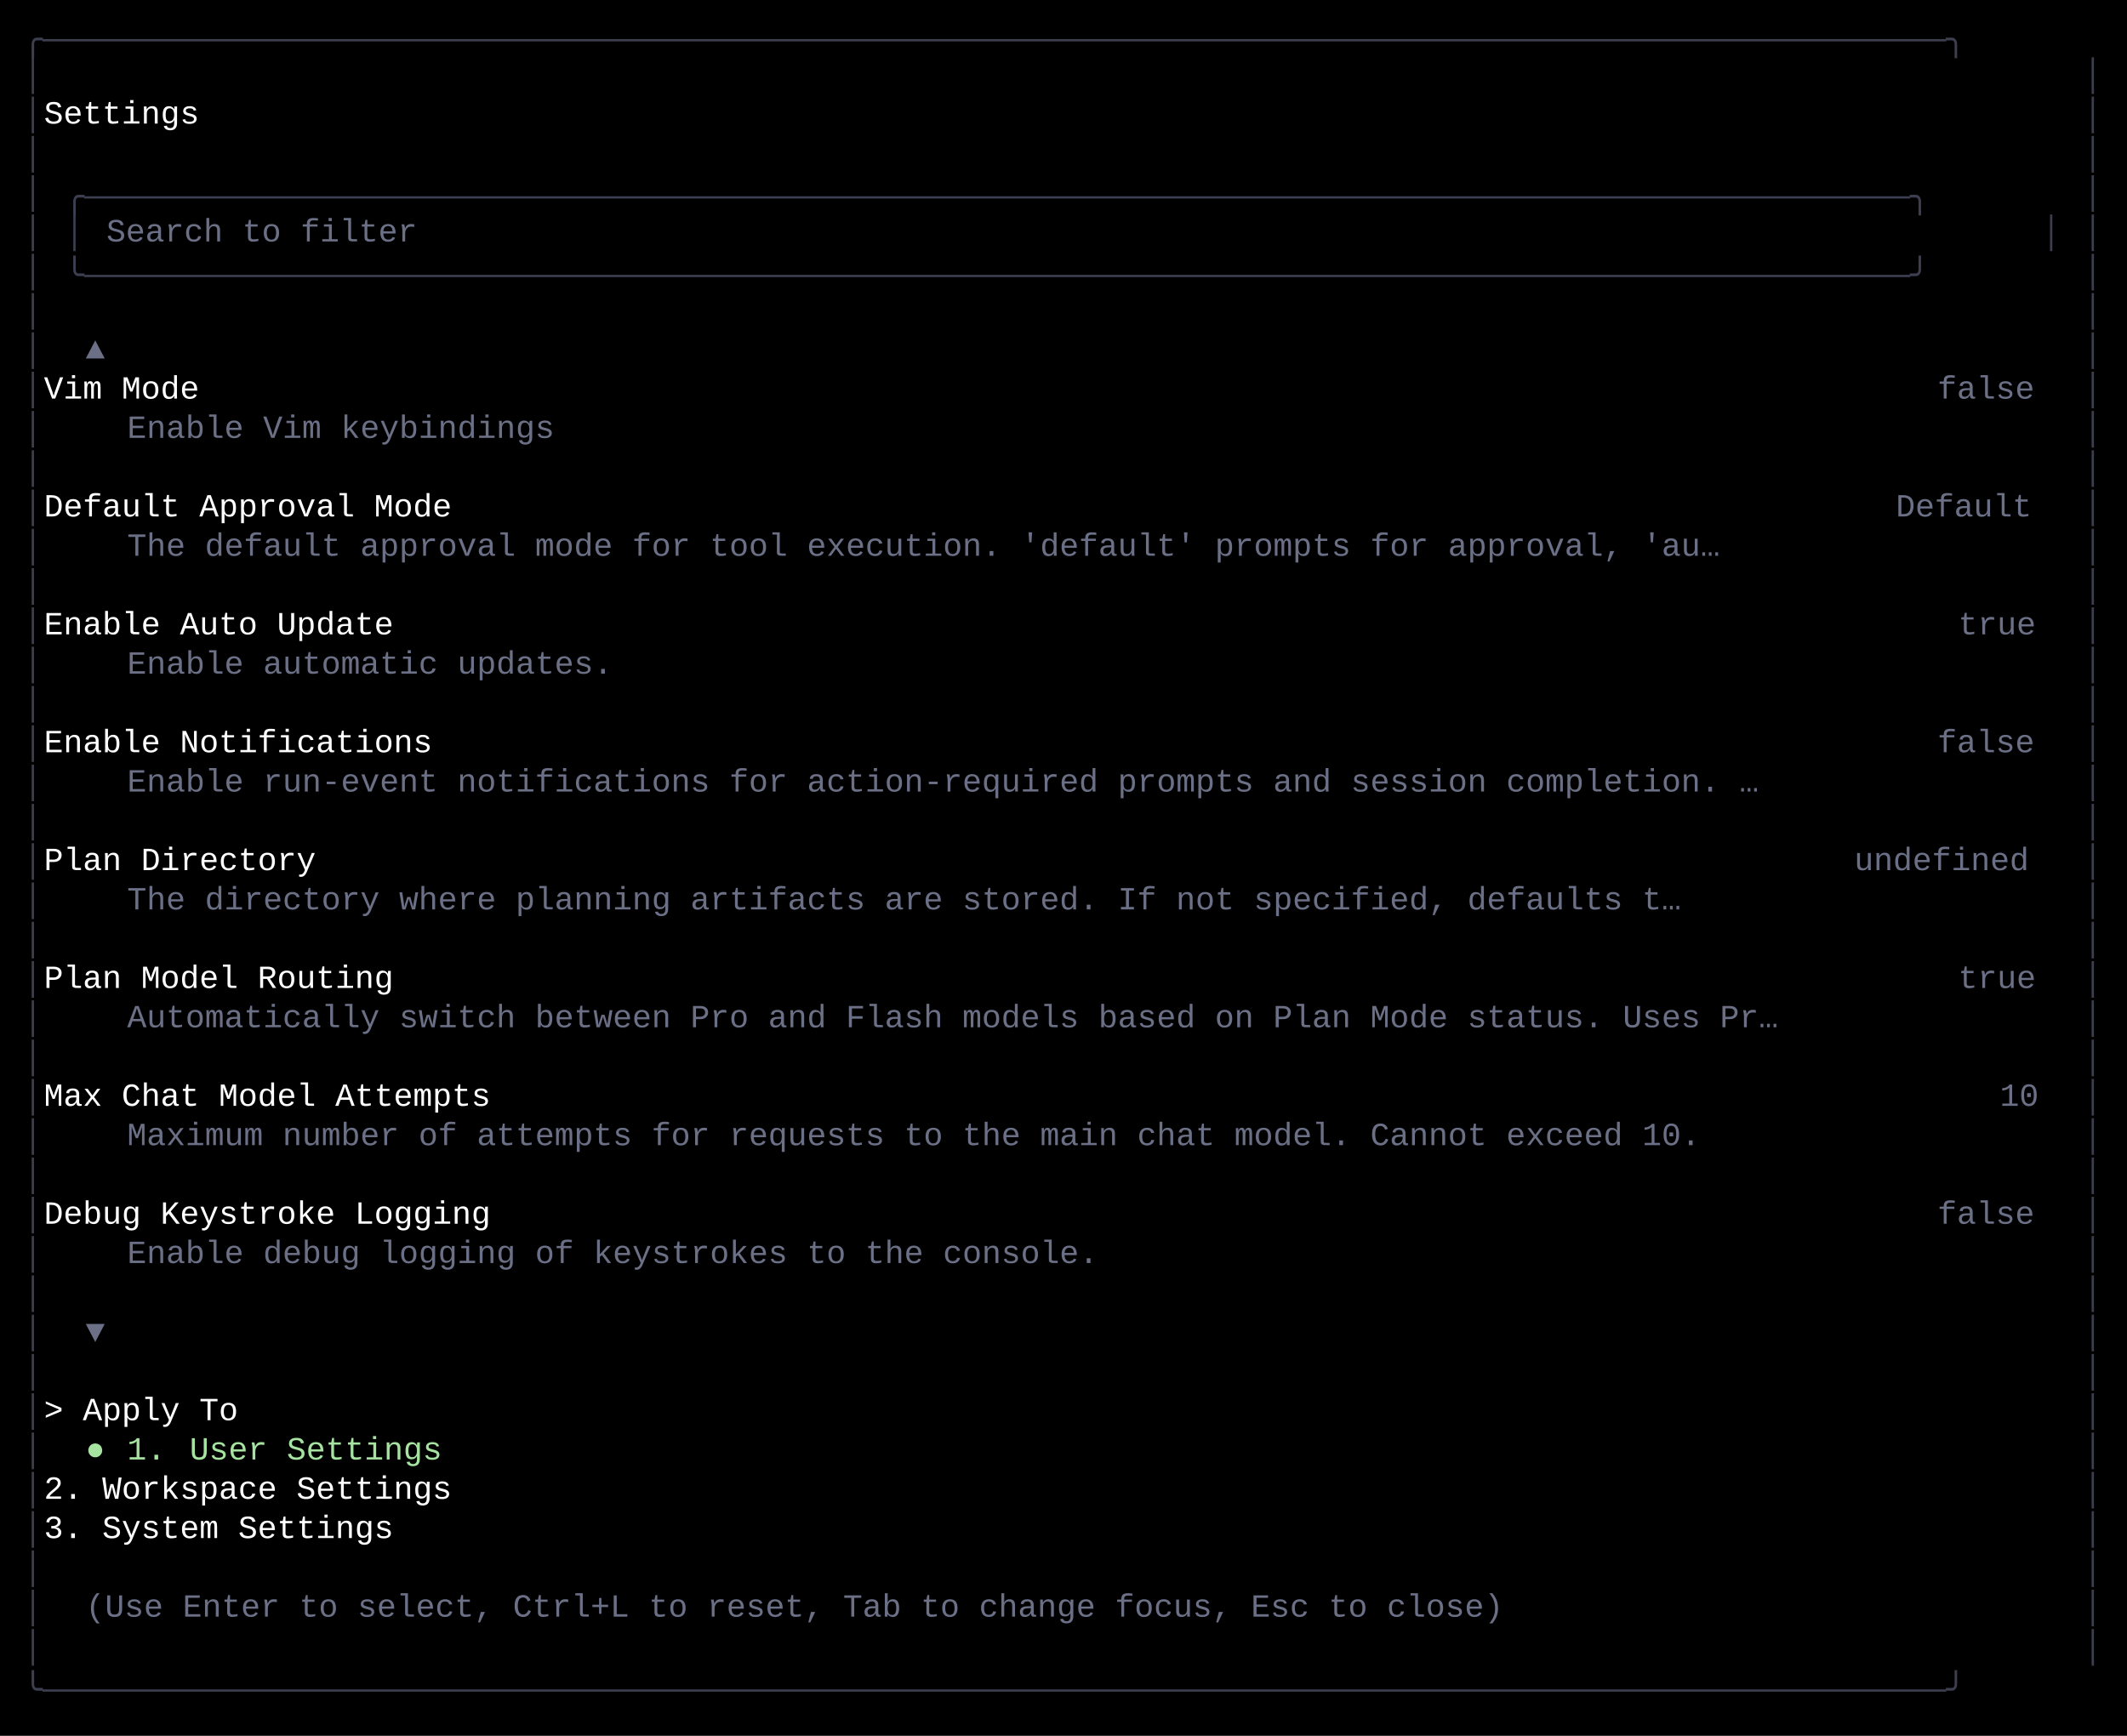
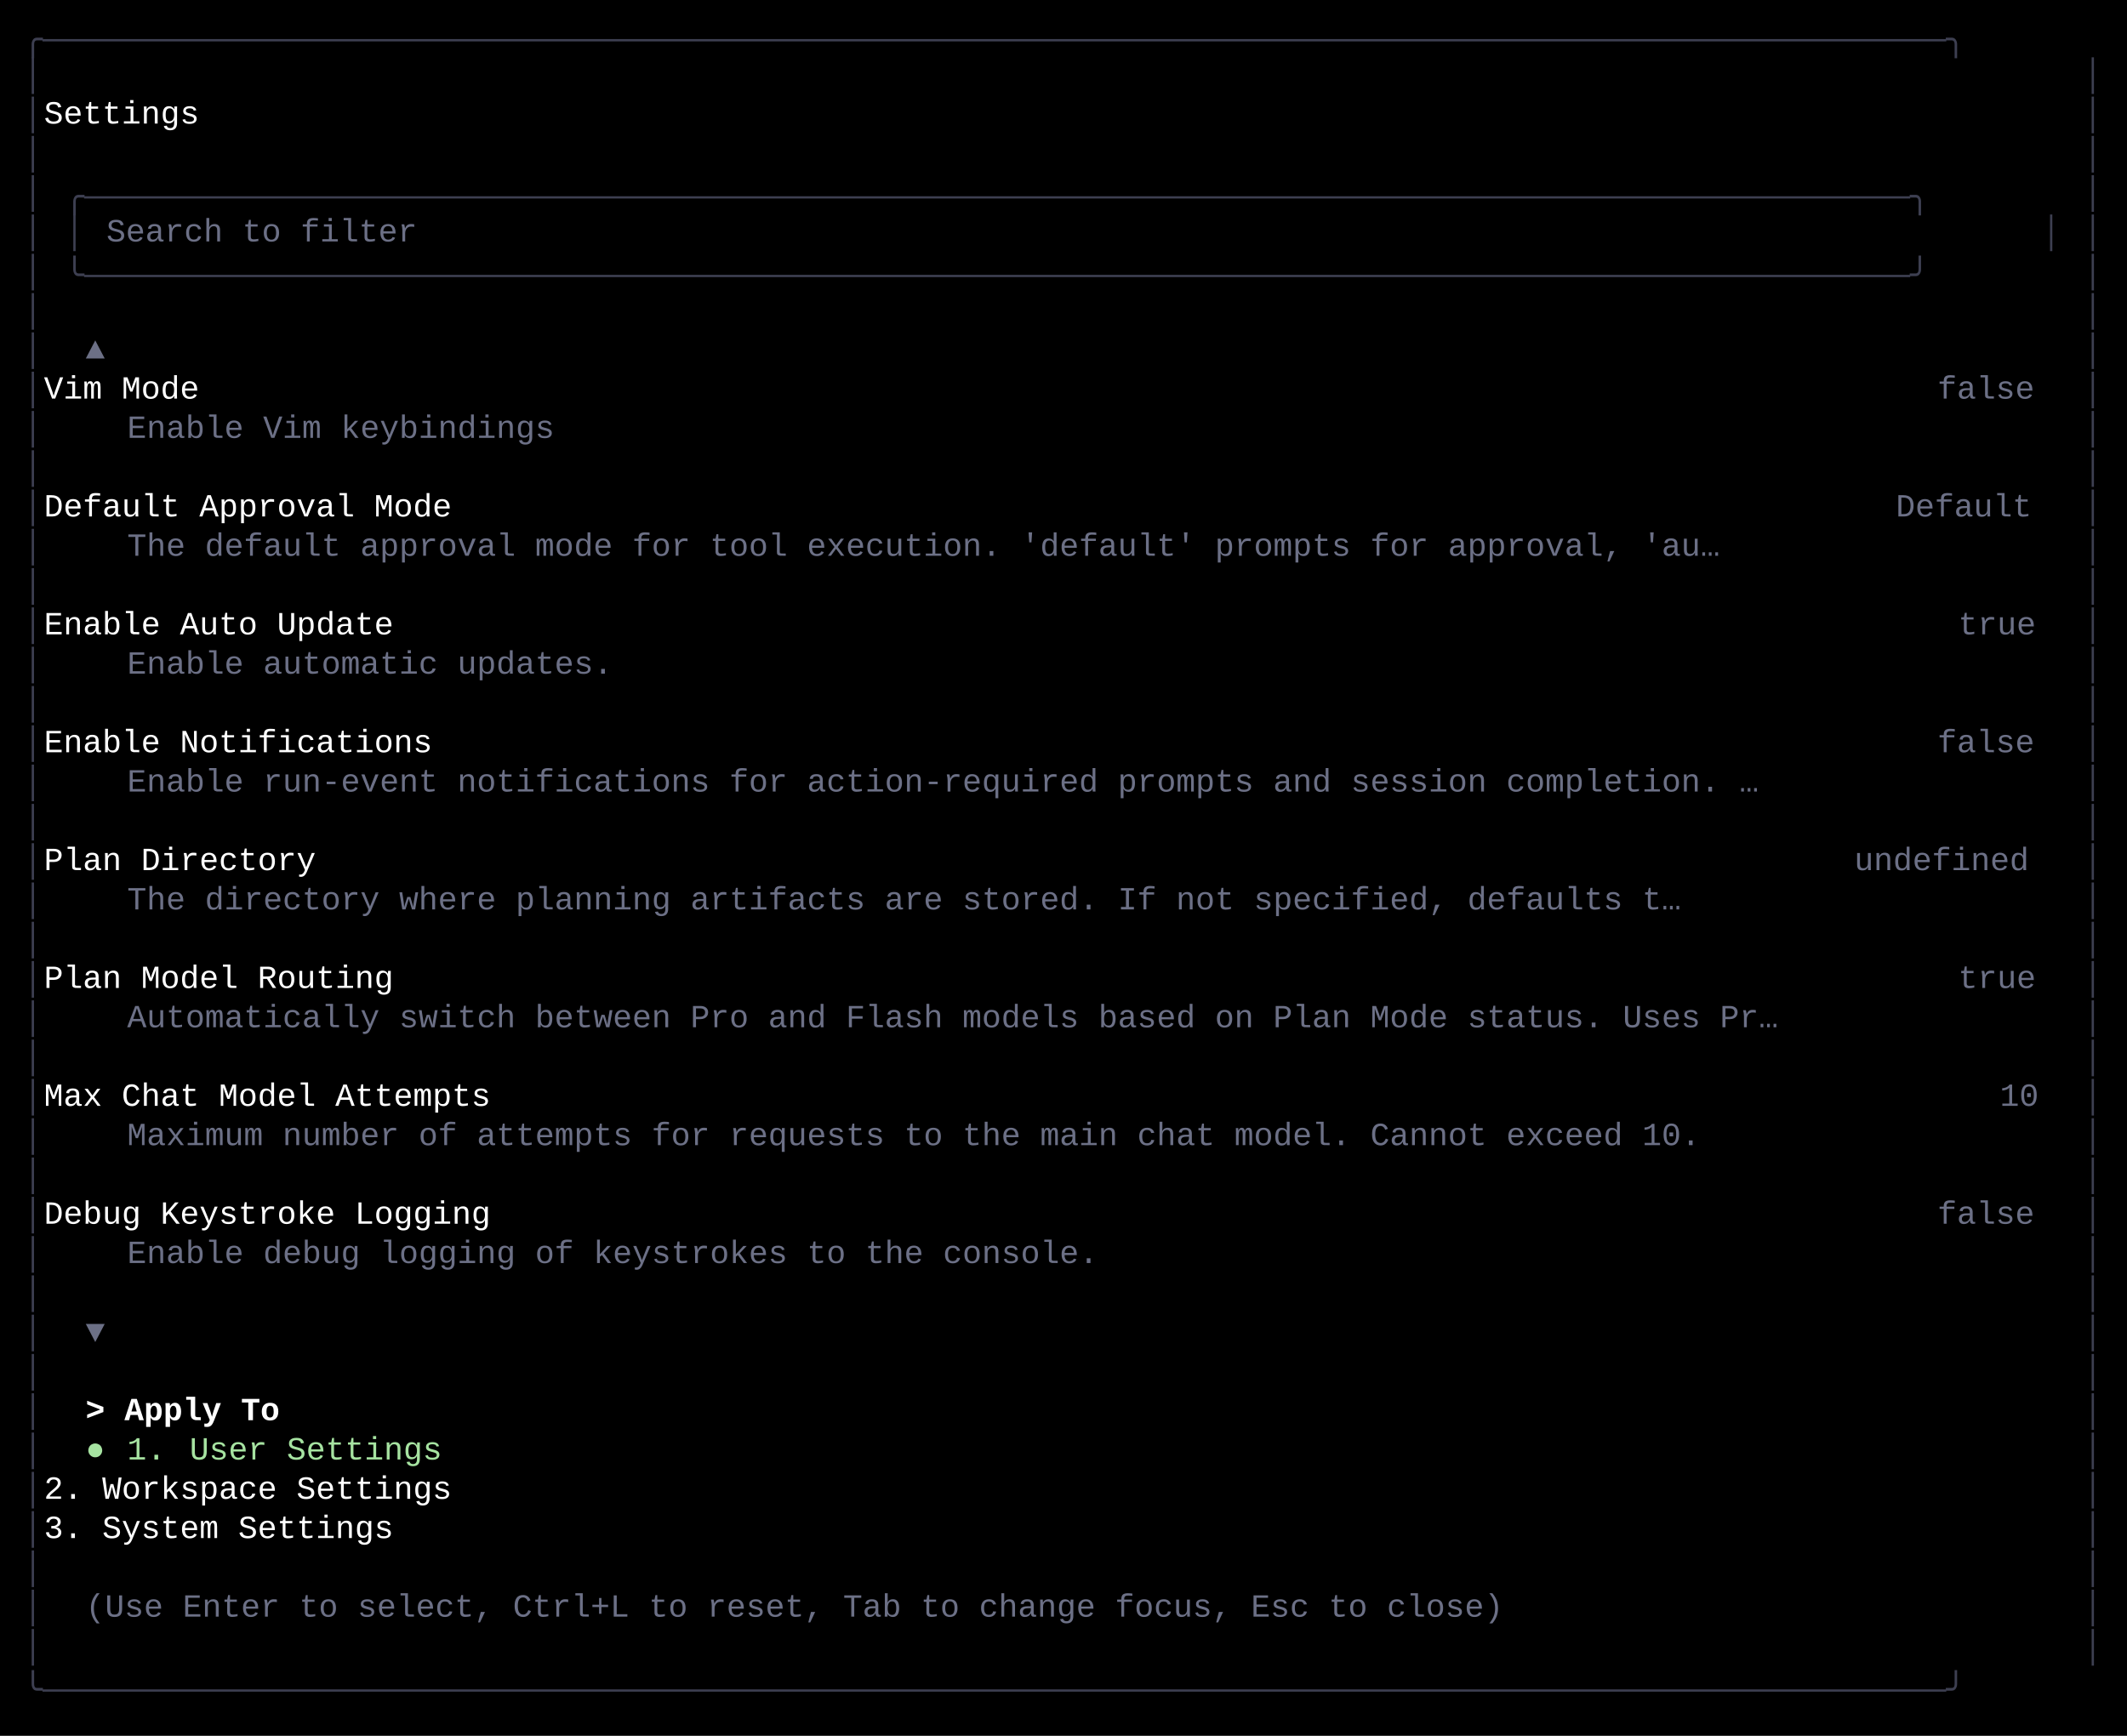
<svg xmlns="http://www.w3.org/2000/svg" width="920" height="751" viewBox="0 0 920 751">
  <style>
    text { font-family: Consolas, "Courier New", monospace; font-size: 14px; dominant-baseline: text-before-edge; white-space: pre; }
  </style>
  <rect width="920" height="751" fill="#000000" />
  <g transform="translate(10, 10)">
    <text x="0" y="2" fill="#3d3f51" textLength="900" lengthAdjust="spacingAndGlyphs">╭──────────────────────────────────────────────────────────────────────────────────────────────────╮</text>
    <text x="0" y="19" fill="#3d3f51" textLength="9" lengthAdjust="spacingAndGlyphs">│</text>
    <text x="891" y="19" fill="#3d3f51" textLength="9" lengthAdjust="spacingAndGlyphs">│</text>
    <text x="0" y="36" fill="#3d3f51" textLength="9" lengthAdjust="spacingAndGlyphs">│</text>
    <text x="9" y="36" fill="#ffffff" textLength="882" lengthAdjust="spacingAndGlyphs">    Settings                                                                                      </text>
    <text x="891" y="36" fill="#3d3f51" textLength="9" lengthAdjust="spacingAndGlyphs">│</text>
    <text x="0" y="53" fill="#3d3f51" textLength="9" lengthAdjust="spacingAndGlyphs">│</text>
    <text x="891" y="53" fill="#3d3f51" textLength="9" lengthAdjust="spacingAndGlyphs">│</text>
    <text x="0" y="70" fill="#3d3f51" textLength="9" lengthAdjust="spacingAndGlyphs">│</text>
    <text x="18" y="70" fill="#3d3f51" textLength="864" lengthAdjust="spacingAndGlyphs">╭──────────────────────────────────────────────────────────────────────────────────────────────╮</text>
    <text x="891" y="70" fill="#3d3f51" textLength="9" lengthAdjust="spacingAndGlyphs">│</text>
    <text x="0" y="87" fill="#3d3f51" textLength="9" lengthAdjust="spacingAndGlyphs">│</text>
    <text x="18" y="87" fill="#3d3f51" textLength="9" lengthAdjust="spacingAndGlyphs">│</text>
    <text x="36" y="87" fill="#6c7086" textLength="144" lengthAdjust="spacingAndGlyphs">Search to filter</text>
    <text x="873" y="87" fill="#3d3f51" textLength="9" lengthAdjust="spacingAndGlyphs">│</text>
    <text x="891" y="87" fill="#3d3f51" textLength="9" lengthAdjust="spacingAndGlyphs">│</text>
    <text x="0" y="104" fill="#3d3f51" textLength="9" lengthAdjust="spacingAndGlyphs">│</text>
    <text x="18" y="104" fill="#3d3f51" textLength="864" lengthAdjust="spacingAndGlyphs">╰──────────────────────────────────────────────────────────────────────────────────────────────╯</text>
    <text x="891" y="104" fill="#3d3f51" textLength="9" lengthAdjust="spacingAndGlyphs">│</text>
    <text x="0" y="121" fill="#3d3f51" textLength="9" lengthAdjust="spacingAndGlyphs">│</text>
    <text x="891" y="121" fill="#3d3f51" textLength="9" lengthAdjust="spacingAndGlyphs">│</text>
    <text x="0" y="138" fill="#3d3f51" textLength="9" lengthAdjust="spacingAndGlyphs">│</text>
    <text x="27" y="138" fill="#6c7086" textLength="9" lengthAdjust="spacingAndGlyphs">▲</text>
    <text x="891" y="138" fill="#3d3f51" textLength="9" lengthAdjust="spacingAndGlyphs">│</text>
    <text x="0" y="155" fill="#3d3f51" textLength="9" lengthAdjust="spacingAndGlyphs">│</text>
    <text x="9" y="155" fill="#ffffff" textLength="819" lengthAdjust="spacingAndGlyphs">    Vim Mode                                                                               </text>
    <text x="828" y="155" fill="#6c7086" textLength="45" lengthAdjust="spacingAndGlyphs">false</text>
    <text x="891" y="155" fill="#3d3f51" textLength="9" lengthAdjust="spacingAndGlyphs">│</text>
    <text x="0" y="172" fill="#3d3f51" textLength="9" lengthAdjust="spacingAndGlyphs">│</text>
    <text x="45" y="172" fill="#6c7086" textLength="198" lengthAdjust="spacingAndGlyphs">Enable Vim keybindings</text>
    <text x="891" y="172" fill="#3d3f51" textLength="9" lengthAdjust="spacingAndGlyphs">│</text>
    <text x="0" y="189" fill="#3d3f51" textLength="9" lengthAdjust="spacingAndGlyphs">│</text>
    <text x="891" y="189" fill="#3d3f51" textLength="9" lengthAdjust="spacingAndGlyphs">│</text>
    <text x="0" y="206" fill="#3d3f51" textLength="9" lengthAdjust="spacingAndGlyphs">│</text>
    <text x="9" y="206" fill="#ffffff" textLength="801" lengthAdjust="spacingAndGlyphs">    Default Approval Mode                                                                </text>
    <text x="810" y="206" fill="#6c7086" textLength="63" lengthAdjust="spacingAndGlyphs">Default</text>
    <text x="891" y="206" fill="#3d3f51" textLength="9" lengthAdjust="spacingAndGlyphs">│</text>
    <text x="0" y="223" fill="#3d3f51" textLength="9" lengthAdjust="spacingAndGlyphs">│</text>
    <text x="45" y="223" fill="#6c7086" textLength="738" lengthAdjust="spacingAndGlyphs">The default approval mode for tool execution. 'default' prompts for approval, 'au…</text>
    <text x="891" y="223" fill="#3d3f51" textLength="9" lengthAdjust="spacingAndGlyphs">│</text>
    <text x="0" y="240" fill="#3d3f51" textLength="9" lengthAdjust="spacingAndGlyphs">│</text>
    <text x="891" y="240" fill="#3d3f51" textLength="9" lengthAdjust="spacingAndGlyphs">│</text>
    <text x="0" y="257" fill="#3d3f51" textLength="9" lengthAdjust="spacingAndGlyphs">│</text>
    <text x="9" y="257" fill="#ffffff" textLength="828" lengthAdjust="spacingAndGlyphs">    Enable Auto Update                                                                      </text>
    <text x="837" y="257" fill="#6c7086" textLength="36" lengthAdjust="spacingAndGlyphs">true</text>
    <text x="891" y="257" fill="#3d3f51" textLength="9" lengthAdjust="spacingAndGlyphs">│</text>
    <text x="0" y="274" fill="#3d3f51" textLength="9" lengthAdjust="spacingAndGlyphs">│</text>
    <text x="45" y="274" fill="#6c7086" textLength="225" lengthAdjust="spacingAndGlyphs">Enable automatic updates.</text>
    <text x="891" y="274" fill="#3d3f51" textLength="9" lengthAdjust="spacingAndGlyphs">│</text>
    <text x="0" y="291" fill="#3d3f51" textLength="9" lengthAdjust="spacingAndGlyphs">│</text>
    <text x="891" y="291" fill="#3d3f51" textLength="9" lengthAdjust="spacingAndGlyphs">│</text>
    <text x="0" y="308" fill="#3d3f51" textLength="9" lengthAdjust="spacingAndGlyphs">│</text>
    <text x="9" y="308" fill="#ffffff" textLength="819" lengthAdjust="spacingAndGlyphs">    Enable Notifications                                                                   </text>
    <text x="828" y="308" fill="#6c7086" textLength="45" lengthAdjust="spacingAndGlyphs">false</text>
    <text x="891" y="308" fill="#3d3f51" textLength="9" lengthAdjust="spacingAndGlyphs">│</text>
    <text x="0" y="325" fill="#3d3f51" textLength="9" lengthAdjust="spacingAndGlyphs">│</text>
    <text x="45" y="325" fill="#6c7086" textLength="756" lengthAdjust="spacingAndGlyphs">Enable run-event notifications for action-required prompts and session completion. …</text>
    <text x="891" y="325" fill="#3d3f51" textLength="9" lengthAdjust="spacingAndGlyphs">│</text>
    <text x="0" y="342" fill="#3d3f51" textLength="9" lengthAdjust="spacingAndGlyphs">│</text>
    <text x="891" y="342" fill="#3d3f51" textLength="9" lengthAdjust="spacingAndGlyphs">│</text>
    <text x="0" y="359" fill="#3d3f51" textLength="9" lengthAdjust="spacingAndGlyphs">│</text>
    <text x="9" y="359" fill="#ffffff" textLength="783" lengthAdjust="spacingAndGlyphs">    Plan Directory                                                                     </text>
    <text x="792" y="359" fill="#6c7086" textLength="81" lengthAdjust="spacingAndGlyphs">undefined</text>
    <text x="891" y="359" fill="#3d3f51" textLength="9" lengthAdjust="spacingAndGlyphs">│</text>
    <text x="0" y="376" fill="#3d3f51" textLength="9" lengthAdjust="spacingAndGlyphs">│</text>
    <text x="45" y="376" fill="#6c7086" textLength="720" lengthAdjust="spacingAndGlyphs">The directory where planning artifacts are stored. If not specified, defaults t…</text>
    <text x="891" y="376" fill="#3d3f51" textLength="9" lengthAdjust="spacingAndGlyphs">│</text>
    <text x="0" y="393" fill="#3d3f51" textLength="9" lengthAdjust="spacingAndGlyphs">│</text>
    <text x="891" y="393" fill="#3d3f51" textLength="9" lengthAdjust="spacingAndGlyphs">│</text>
    <text x="0" y="410" fill="#3d3f51" textLength="9" lengthAdjust="spacingAndGlyphs">│</text>
    <text x="9" y="410" fill="#ffffff" textLength="828" lengthAdjust="spacingAndGlyphs">    Plan Model Routing                                                                      </text>
    <text x="837" y="410" fill="#6c7086" textLength="36" lengthAdjust="spacingAndGlyphs">true</text>
    <text x="891" y="410" fill="#3d3f51" textLength="9" lengthAdjust="spacingAndGlyphs">│</text>
    <text x="0" y="427" fill="#3d3f51" textLength="9" lengthAdjust="spacingAndGlyphs">│</text>
    <text x="45" y="427" fill="#6c7086" textLength="765" lengthAdjust="spacingAndGlyphs">Automatically switch between Pro and Flash models based on Plan Mode status. Uses Pr…</text>
    <text x="891" y="427" fill="#3d3f51" textLength="9" lengthAdjust="spacingAndGlyphs">│</text>
    <text x="0" y="444" fill="#3d3f51" textLength="9" lengthAdjust="spacingAndGlyphs">│</text>
    <text x="891" y="444" fill="#3d3f51" textLength="9" lengthAdjust="spacingAndGlyphs">│</text>
    <text x="0" y="461" fill="#3d3f51" textLength="9" lengthAdjust="spacingAndGlyphs">│</text>
    <text x="9" y="461" fill="#ffffff" textLength="846" lengthAdjust="spacingAndGlyphs">    Max Chat Model Attempts                                                                   </text>
    <text x="855" y="461" fill="#6c7086" textLength="18" lengthAdjust="spacingAndGlyphs">10</text>
    <text x="891" y="461" fill="#3d3f51" textLength="9" lengthAdjust="spacingAndGlyphs">│</text>
    <text x="0" y="478" fill="#3d3f51" textLength="9" lengthAdjust="spacingAndGlyphs">│</text>
    <text x="45" y="478" fill="#6c7086" textLength="729" lengthAdjust="spacingAndGlyphs">Maximum number of attempts for requests to the main chat model. Cannot exceed 10.</text>
    <text x="891" y="478" fill="#3d3f51" textLength="9" lengthAdjust="spacingAndGlyphs">│</text>
    <text x="0" y="495" fill="#3d3f51" textLength="9" lengthAdjust="spacingAndGlyphs">│</text>
    <text x="891" y="495" fill="#3d3f51" textLength="9" lengthAdjust="spacingAndGlyphs">│</text>
    <text x="0" y="512" fill="#3d3f51" textLength="9" lengthAdjust="spacingAndGlyphs">│</text>
    <text x="9" y="512" fill="#ffffff" textLength="819" lengthAdjust="spacingAndGlyphs">    Debug Keystroke Logging                                                                </text>
    <text x="828" y="512" fill="#6c7086" textLength="45" lengthAdjust="spacingAndGlyphs">false</text>
    <text x="891" y="512" fill="#3d3f51" textLength="9" lengthAdjust="spacingAndGlyphs">│</text>
    <text x="0" y="529" fill="#3d3f51" textLength="9" lengthAdjust="spacingAndGlyphs">│</text>
    <text x="45" y="529" fill="#6c7086" textLength="450" lengthAdjust="spacingAndGlyphs">Enable debug logging of keystrokes to the console.</text>
    <text x="891" y="529" fill="#3d3f51" textLength="9" lengthAdjust="spacingAndGlyphs">│</text>
    <text x="0" y="546" fill="#3d3f51" textLength="9" lengthAdjust="spacingAndGlyphs">│</text>
    <text x="891" y="546" fill="#3d3f51" textLength="9" lengthAdjust="spacingAndGlyphs">│</text>
    <text x="0" y="563" fill="#3d3f51" textLength="9" lengthAdjust="spacingAndGlyphs">│</text>
    <text x="27" y="563" fill="#6c7086" textLength="9" lengthAdjust="spacingAndGlyphs">▼</text>
    <text x="891" y="563" fill="#3d3f51" textLength="9" lengthAdjust="spacingAndGlyphs">│</text>
    <text x="0" y="580" fill="#3d3f51" textLength="9" lengthAdjust="spacingAndGlyphs">│</text>
    <text x="891" y="580" fill="#3d3f51" textLength="9" lengthAdjust="spacingAndGlyphs">│</text>
    <text x="0" y="597" fill="#3d3f51" textLength="9" lengthAdjust="spacingAndGlyphs">│</text>
-     <text x="9" y="597" fill="#ffffff" textLength="882" lengthAdjust="spacingAndGlyphs">  &gt; Apply To                                                                                      </text>
+     <text x="27" y="597" fill="#ffffff" textLength="90" lengthAdjust="spacingAndGlyphs" font-weight="bold">&gt; Apply To</text>
    <text x="891" y="597" fill="#3d3f51" textLength="9" lengthAdjust="spacingAndGlyphs">│</text>
    <text x="0" y="614" fill="#3d3f51" textLength="9" lengthAdjust="spacingAndGlyphs">│</text>
    <text x="27" y="614" fill="#a6e3a1" textLength="9" lengthAdjust="spacingAndGlyphs">●</text>
    <text x="45" y="614" fill="#a6e3a1" textLength="18" lengthAdjust="spacingAndGlyphs">1.</text>
    <text x="72" y="614" fill="#a6e3a1" textLength="117" lengthAdjust="spacingAndGlyphs">User Settings</text>
    <text x="891" y="614" fill="#3d3f51" textLength="9" lengthAdjust="spacingAndGlyphs">│</text>
    <text x="0" y="631" fill="#3d3f51" textLength="9" lengthAdjust="spacingAndGlyphs">│</text>
    <text x="9" y="631" fill="#ffffff" textLength="882" lengthAdjust="spacingAndGlyphs">    2. Workspace Settings                                                                         </text>
    <text x="891" y="631" fill="#3d3f51" textLength="9" lengthAdjust="spacingAndGlyphs">│</text>
    <text x="0" y="648" fill="#3d3f51" textLength="9" lengthAdjust="spacingAndGlyphs">│</text>
    <text x="9" y="648" fill="#ffffff" textLength="882" lengthAdjust="spacingAndGlyphs">    3. System Settings                                                                            </text>
    <text x="891" y="648" fill="#3d3f51" textLength="9" lengthAdjust="spacingAndGlyphs">│</text>
    <text x="0" y="665" fill="#3d3f51" textLength="9" lengthAdjust="spacingAndGlyphs">│</text>
    <text x="891" y="665" fill="#3d3f51" textLength="9" lengthAdjust="spacingAndGlyphs">│</text>
    <text x="0" y="682" fill="#3d3f51" textLength="9" lengthAdjust="spacingAndGlyphs">│</text>
    <text x="27" y="682" fill="#6c7086" textLength="657" lengthAdjust="spacingAndGlyphs">(Use Enter to select, Ctrl+L to reset, Tab to change focus, Esc to close)</text>
    <text x="891" y="682" fill="#3d3f51" textLength="9" lengthAdjust="spacingAndGlyphs">│</text>
    <text x="0" y="699" fill="#3d3f51" textLength="9" lengthAdjust="spacingAndGlyphs">│</text>
    <text x="891" y="699" fill="#3d3f51" textLength="9" lengthAdjust="spacingAndGlyphs">│</text>
    <text x="0" y="716" fill="#3d3f51" textLength="900" lengthAdjust="spacingAndGlyphs">╰──────────────────────────────────────────────────────────────────────────────────────────────────╯</text>
  </g>
</svg>
